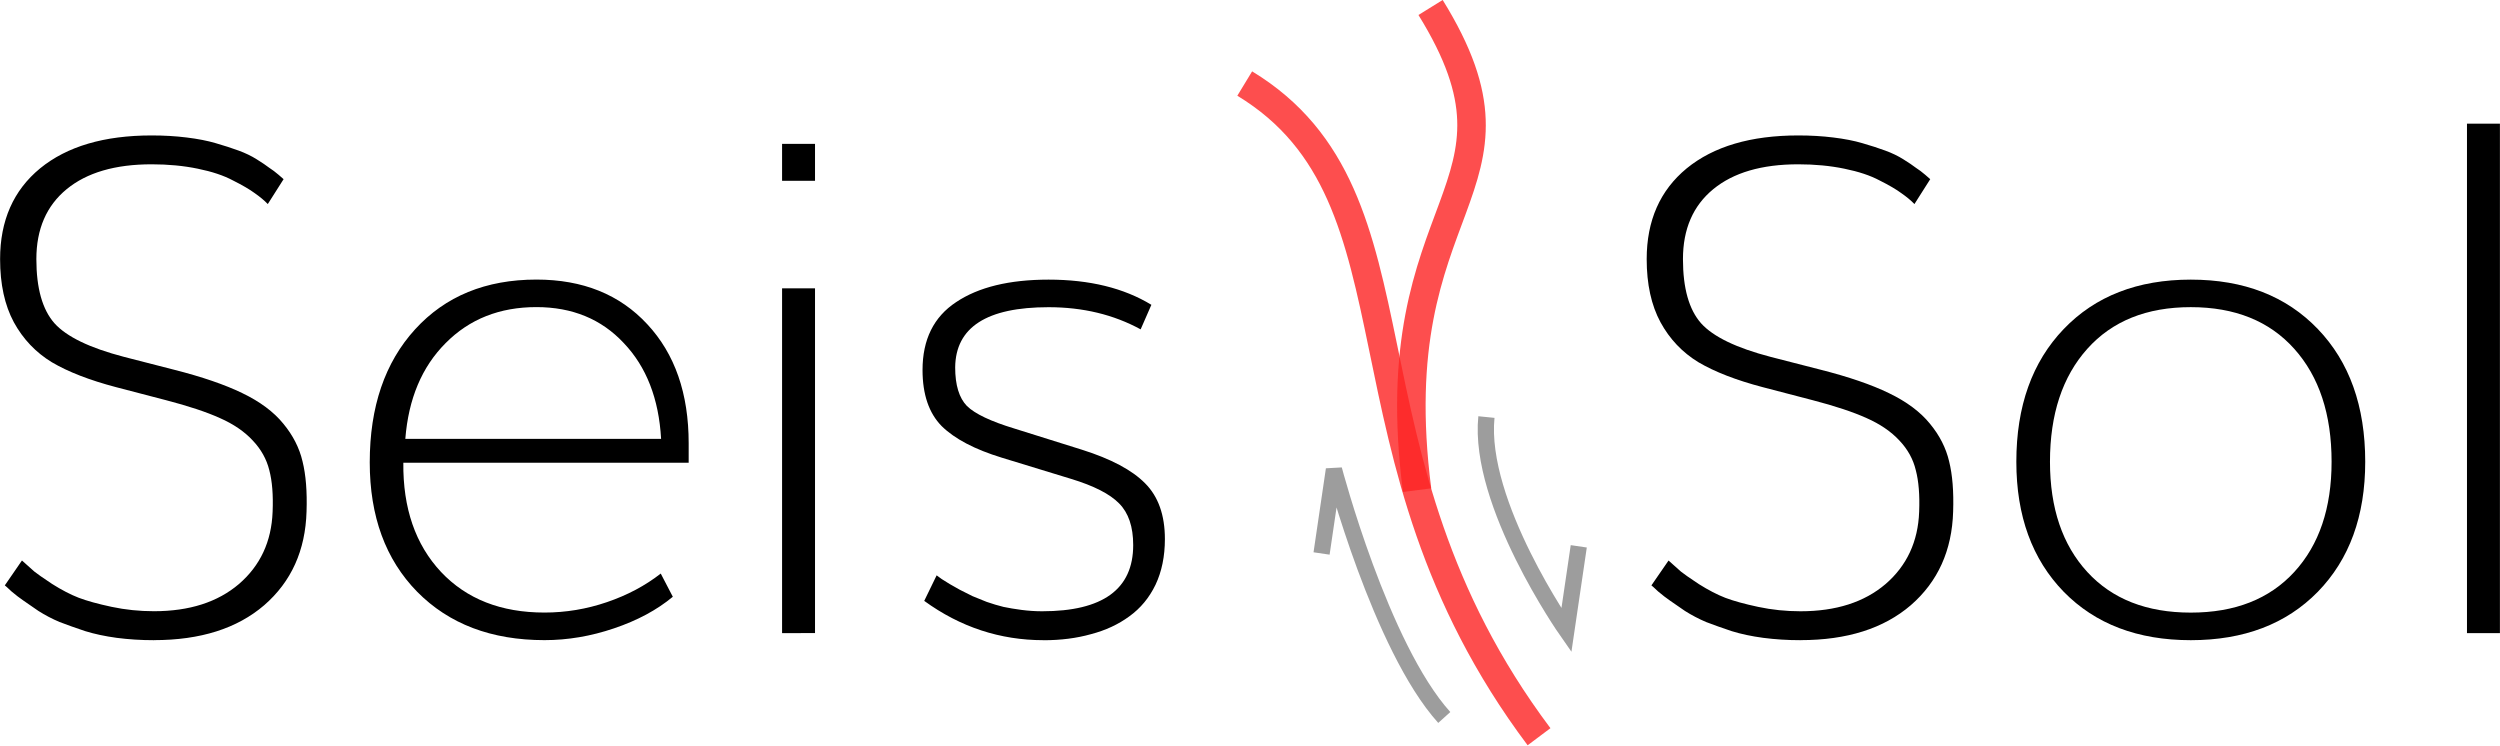
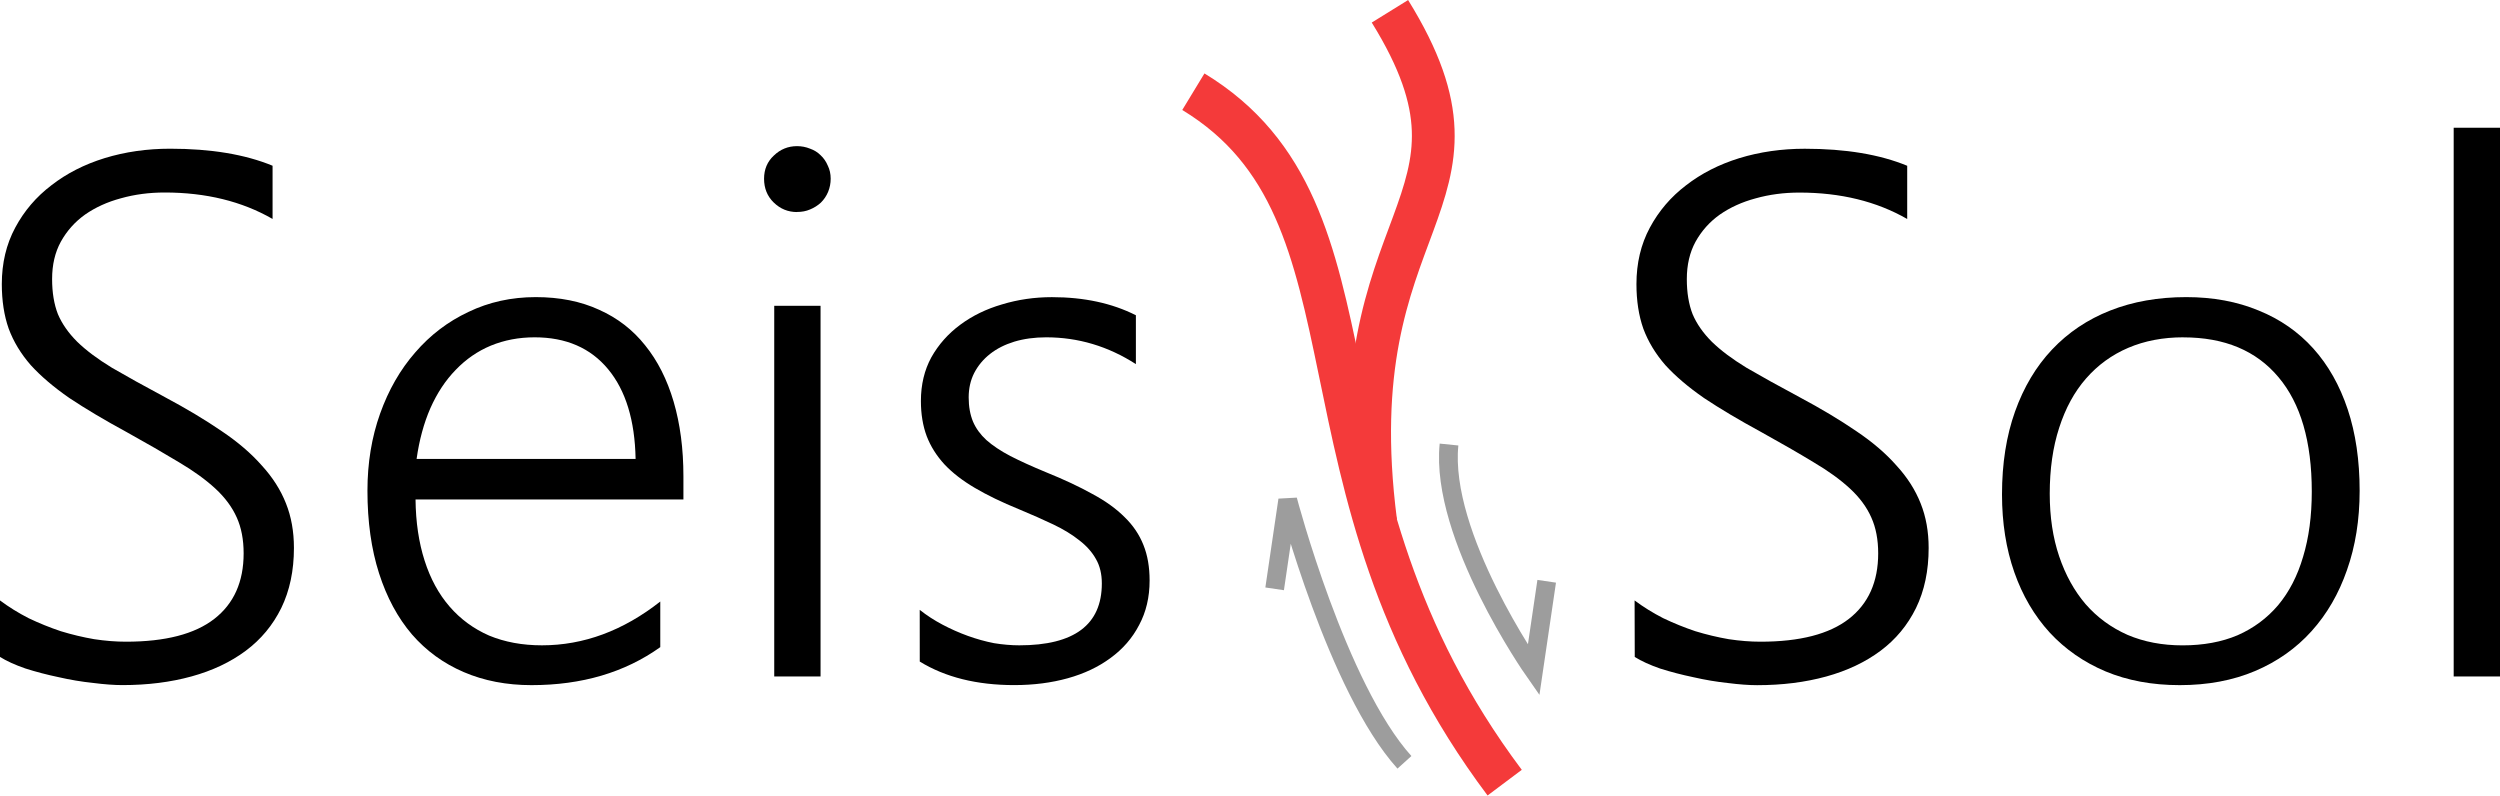
- <svg xmlns="http://www.w3.org/2000/svg" id="svg8" version="1.1" viewBox="0 0 67.085 20" height="2cm" width="6.709cm">
+ <svg xmlns="http://www.w3.org/2000/svg" width="6.342cm" height="2.018cm" viewBox="0 0 63.424 20.18" version="1.1" id="svg8">
  <defs id="defs2" />
-   <g aria-label="Seis  Sol" style="font-style:normal;font-variant:normal;font-weight:normal;font-stretch:normal;font-size:13.852px;line-height:1.25;font-family:'Noto Serif Khmer';-inkscape-font-specification:'Noto Serif Khmer';letter-spacing:0px;word-spacing:0px;fill:#000000;fill-opacity:1;stroke:none;stroke-width:0.346" id="text817" transform="matrix(1.333333,0,0,1.333333,0,-4.2918703e-6)">
-     <path d="m 3.098,12.885 q -0.392,0 -0.751,-0.047 Q 1.995,12.79 1.711,12.702 1.427,12.607 1.197,12.519 0.974,12.425 0.771,12.296 0.575,12.161 0.467,12.086 0.358,12.012 0.23,11.904 0.108,11.789 0.095,11.782 l 0.345,-0.501 q 0.183,0.162 0.25,0.223 0.074,0.061 0.358,0.25 0.291,0.183 0.534,0.277 0.25,0.095 0.663,0.183 0.413,0.088 0.852,0.088 1.069,0 1.711,-0.548 Q 5.451,11.2 5.485,10.301 5.506,9.794 5.418,9.462 5.336,9.131 5.086,8.867 4.836,8.596 4.423,8.414 4.018,8.231 3.341,8.055 L 2.333,7.792 Q 1.535,7.582 1.042,7.291 0.555,6.994 0.277,6.486 0,5.972 0,5.215 0,4.051 0.805,3.389 1.616,2.726 3.05,2.726 q 0.372,0 0.703,0.041 0.338,0.041 0.588,0.115 0.257,0.074 0.46,0.149 0.203,0.074 0.365,0.176 0.162,0.101 0.25,0.169 0.095,0.061 0.189,0.142 0.095,0.081 0.101,0.088 l -0.318,0.501 Q 5.282,3.997 5.127,3.889 4.971,3.774 4.687,3.632 4.41,3.483 3.977,3.395 3.551,3.307 3.05,3.307 q -1.102,0 -1.711,0.501 -0.609,0.501 -0.609,1.407 0,0.879 0.365,1.292 0.365,0.406 1.4,0.676 l 1.001,0.257 q 0.852,0.216 1.38,0.473 0.534,0.257 0.825,0.615 0.291,0.352 0.386,0.758 0.101,0.406 0.081,1.008 -0.034,1.177 -0.852,1.887 -0.818,0.703 -2.218,0.703 z" style="font-style:normal;font-variant:normal;font-weight:200;font-stretch:normal;font-family:Muli;-inkscape-font-specification:'Muli Ultra-Light';stroke-width:0.346" id="path902" />
-     <path d="m 8.157,8.833 h 5.147 q -0.068,-1.211 -0.751,-1.928 -0.676,-0.724 -1.759,-0.724 -1.109,0 -1.826,0.724 -0.717,0.717 -0.812,1.928 z m 2.8,4.051 q -1.603,0 -2.563,-0.974 -0.954,-0.974 -0.954,-2.604 0,-1.677 0.913,-2.678 0.913,-1.001 2.442,-1.001 1.4,0 2.232,0.9 0.832,0.893 0.832,2.394 V 9.313 H 8.116 q -0.014,1.373 0.758,2.198 0.771,0.818 2.083,0.818 0.643,0 1.258,-0.21 0.615,-0.21 1.082,-0.575 l 0.243,0.467 q -0.48,0.399 -1.184,0.636 -0.697,0.237 -1.4,0.237 z" style="font-style:normal;font-variant:normal;font-weight:200;font-stretch:normal;font-family:Muli;-inkscape-font-specification:'Muli Ultra-Light';stroke-width:0.346" id="path904" />
-     <path d="m 15.739,3.639 v -0.744 h 0.663 v 0.744 z m 0,9.104 V 5.803 h 0.663 v 6.939 z" style="font-style:normal;font-variant:normal;font-weight:200;font-stretch:normal;font-family:Muli;-inkscape-font-specification:'Muli Ultra-Light';stroke-width:0.346" id="path906" />
-     <path d="m 21.001,12.885 q -1.312,0 -2.401,-0.791 l 0.25,-0.514 q 0.007,0.007 0.101,0.074 0.101,0.061 0.162,0.101 0.068,0.041 0.203,0.115 0.142,0.074 0.257,0.129 0.115,0.047 0.284,0.115 0.176,0.061 0.338,0.101 0.162,0.034 0.365,0.061 0.21,0.027 0.413,0.027 1.833,0 1.833,-1.332 0,-0.555 -0.284,-0.839 Q 22.245,9.848 21.555,9.638 L 20.162,9.212 Q 19.344,8.962 18.951,8.576 18.566,8.184 18.566,7.447 q 0,-0.92 0.676,-1.366 0.676,-0.453 1.86,-0.453 1.238,0 2.07,0.507 l -0.216,0.494 q -0.818,-0.446 -1.853,-0.446 -1.867,0 -1.88,1.211 0,0.534 0.237,0.778 0.243,0.237 0.954,0.453 l 1.359,0.426 q 0.879,0.277 1.272,0.676 0.399,0.399 0.399,1.123 0,0.521 -0.189,0.92 -0.189,0.392 -0.528,0.636 -0.331,0.243 -0.771,0.358 -0.433,0.122 -0.954,0.122 z" style="font-style:normal;font-variant:normal;font-weight:200;font-stretch:normal;font-family:Muli;-inkscape-font-specification:'Muli Ultra-Light';stroke-width:0.346" id="path908" />
-     <path d="m 36.239,12.885 q -0.392,0 -0.751,-0.047 -0.352,-0.047 -0.636,-0.135 -0.284,-0.095 -0.514,-0.183 -0.223,-0.095 -0.426,-0.223 -0.196,-0.135 -0.304,-0.21 -0.108,-0.074 -0.237,-0.183 -0.122,-0.115 -0.135,-0.122 L 33.581,11.282 q 0.183,0.162 0.25,0.223 0.074,0.061 0.358,0.25 0.291,0.183 0.534,0.277 0.25,0.095 0.663,0.183 0.413,0.088 0.852,0.088 1.069,0 1.711,-0.548 0.643,-0.555 0.676,-1.454 0.02,-0.507 -0.068,-0.839 Q 38.478,9.131 38.228,8.867 37.977,8.596 37.565,8.414 37.159,8.231 36.483,8.055 L 35.475,7.792 Q 34.677,7.582 34.183,7.291 33.696,6.994 33.419,6.486 33.141,5.972 33.141,5.215 q 0,-1.163 0.805,-1.826 0.812,-0.663 2.246,-0.663 0.372,0 0.703,0.041 0.338,0.041 0.588,0.115 0.257,0.074 0.46,0.149 0.203,0.074 0.365,0.176 0.162,0.101 0.25,0.169 0.095,0.061 0.189,0.142 0.095,0.081 0.101,0.088 l -0.318,0.501 Q 38.424,3.997 38.268,3.889 38.113,3.774 37.829,3.632 37.551,3.483 37.118,3.395 q -0.426,-0.088 -0.927,-0.088 -1.102,0 -1.711,0.501 -0.609,0.501 -0.609,1.407 0,0.879 0.365,1.292 0.365,0.406 1.4,0.676 l 1.001,0.257 q 0.852,0.216 1.38,0.473 0.534,0.257 0.825,0.615 0.291,0.352 0.386,0.758 0.101,0.406 0.081,1.008 -0.034,1.177 -0.852,1.887 -0.818,0.703 -2.218,0.703 z" style="font-style:normal;font-variant:normal;font-weight:200;font-stretch:normal;font-family:Muli;-inkscape-font-specification:'Muli Ultra-Light';stroke-width:0.346" id="path910" />
-     <path d="m 44.092,12.885 q -1.603,0 -2.557,-0.974 -0.954,-0.981 -0.954,-2.617 0,-1.677 0.954,-2.672 0.954,-0.994 2.557,-0.994 1.603,0 2.557,0.994 0.954,0.994 0.954,2.672 0,1.637 -0.954,2.617 -0.954,0.974 -2.557,0.974 z m 0,-0.555 q 1.332,0 2.083,-0.818 0.751,-0.818 0.751,-2.218 0,-1.434 -0.751,-2.273 -0.751,-0.839 -2.083,-0.839 -1.332,0 -2.083,0.839 -0.751,0.839 -0.751,2.273 0,1.4 0.751,2.218 0.751,0.818 2.083,0.818 z" style="font-style:normal;font-variant:normal;font-weight:200;font-stretch:normal;font-family:Muli;-inkscape-font-specification:'Muli Ultra-Light';stroke-width:0.346" id="path912" />
-     <path d="M 49.651,12.743 V 2.489 h 0.663 V 12.743 Z" style="font-style:normal;font-variant:normal;font-weight:200;font-stretch:normal;font-family:Muli;-inkscape-font-specification:'Muli Ultra-Light';stroke-width:0.346" id="path914" />
+   <g style="stroke:#f43a3a;stroke-opacity:1" id="g826">
+     <path style="fill:none;stroke:#f43a3a;stroke-width:1.085;stroke-linecap:butt;stroke-linejoin:miter;stroke-miterlimit:4;stroke-dasharray:none;stroke-opacity:1;opacity:1" d="m 30.275,2.326 c 5.065,3.075 2.198,9.93 7.898,17.529" id="path821" />
+     <path style="fill:none;stroke:#f43a3a;stroke-width:1.085;stroke-linecap:butt;stroke-linejoin:miter;stroke-miterlimit:4;stroke-dasharray:none;stroke-opacity:1;opacity:1" d="M 34.901,13.238 C 33.886,5.374 38.335,5.249 35.262,0.286" id="path823" />
  </g>
-   <g id="g834" style="stroke:#fc2525;stroke-opacity:0.807">
-     <path id="path821" d="m 33.401,2.242 c 5.065,3.075 2.198,9.93 7.898,17.529" style="fill:none;stroke:#fc2525;stroke-width:0.765;stroke-linecap:butt;stroke-linejoin:miter;stroke-miterlimit:4;stroke-dasharray:none;stroke-opacity:0.807" />
-     <path id="path823" d="M 38.027,13.154 C 37.012,5.289 41.461,5.165 38.388,0.201" style="fill:none;stroke:#fc2525;stroke-width:0.765;stroke-linecap:butt;stroke-linejoin:miter;stroke-miterlimit:4;stroke-dasharray:none;stroke-opacity:0.807" />
+   <path style="fill:none;stroke:#9d9d9d;stroke-width:0.476;stroke-linecap:butt;stroke-linejoin:miter;stroke-miterlimit:4;stroke-dasharray:none;stroke-opacity:1" d="m 39.239,14.746 -0.332,2.254 c 0,0 -2.38,-3.403 -2.146,-5.723" id="path831" />
+   <path id="path835" d="m 32.337,14.938 0.332,-2.254 c 0,0 1.253,4.763 2.961,6.655" style="fill:none;stroke:#9d9d9d;stroke-width:0.476;stroke-linecap:butt;stroke-linejoin:miter;stroke-miterlimit:4;stroke-dasharray:none;stroke-opacity:1" />
+   <g id="g876" transform="rotate(41.33935,206.6077,-74.08266)" />
+   <g id="text830" style="font-style:normal;font-variant:normal;font-weight:300;font-stretch:normal;font-size:18.806px;line-height:1.25;font-family:'Segoe UI';-inkscape-font-specification:'Segoe UI Light';letter-spacing:0px;word-spacing:0px;fill:#000000;fill-opacity:1;stroke:none;stroke-width:0.513" aria-label="Seis  Sol">
+     <path id="path822" style="font-style:normal;font-variant:normal;font-weight:300;font-stretch:normal;font-size:18.806px;font-family:'Segoe UI';-inkscape-font-specification:'Segoe UI Light';fill:#000000;fill-opacity:1;stroke-width:0.513" d="M -2.4214387e-8,15.232 Q 0.331,15.48 0.725,15.682 1.129,15.875 1.543,16.013 q 0.422,0.129 0.845,0.202 0.422,0.064 0.808,0.064 1.497,0 2.241,-0.579 0.744,-0.579 0.744,-1.662 0,-0.523 -0.174,-0.909 Q 5.831,12.734 5.464,12.395 5.096,12.055 4.536,11.724 3.976,11.385 3.214,10.962 2.369,10.503 1.763,10.099 1.166,9.686 0.781,9.263 0.404,8.832 0.22,8.336 0.046,7.84 0.046,7.207 q 0,-0.799 0.34,-1.432 Q 0.725,5.14 1.304,4.7 1.882,4.25 2.654,4.011 3.434,3.772 4.316,3.772 q 1.552,0 2.599,0.432 V 5.554 Q 5.748,4.883 4.178,4.883 q -0.588,0 -1.111,0.147 Q 2.553,5.168 2.158,5.443 1.772,5.719 1.543,6.132 1.322,6.536 1.322,7.078 q 0,0.514 0.147,0.891 0.156,0.367 0.487,0.698 0.34,0.331 0.882,0.661 0.551,0.321 1.341,0.744 0.826,0.441 1.442,0.863 0.615,0.413 1.019,0.872 0.413,0.45 0.615,0.964 0.202,0.505 0.202,1.129 0,0.863 -0.321,1.524 -0.321,0.652 -0.9,1.084 -0.579,0.432 -1.377,0.652 -0.799,0.22 -1.754,0.22 -0.312,0 -0.744,-0.055 Q 1.928,17.28 1.488,17.179 1.047,17.087 0.643,16.958 0.248,16.821 -2.4214387e-8,16.665 Z" />
+     <path id="path824" style="font-style:normal;font-variant:normal;font-weight:300;font-stretch:normal;font-size:18.806px;font-family:'Segoe UI';-inkscape-font-specification:'Segoe UI Light';fill:#000000;fill-opacity:1;stroke-width:0.513" d="m 10.542,12.67 q 0.009,0.863 0.23,1.552 0.22,0.689 0.634,1.166 0.413,0.477 1.001,0.735 0.597,0.248 1.341,0.248 1.589,0 3.003,-1.111 v 1.157 q -1.35,0.964 -3.269,0.964 -0.946,0 -1.717,-0.331 -0.771,-0.331 -1.313,-0.955 -0.542,-0.634 -0.836,-1.552 -0.294,-0.918 -0.294,-2.094 0,-1.056 0.321,-1.956 0.321,-0.9 0.891,-1.552 0.569,-0.661 1.35,-1.028 0.781,-0.376 1.708,-0.376 0.909,0 1.607,0.321 0.698,0.312 1.166,0.9 0.477,0.588 0.725,1.432 0.248,0.845 0.248,1.892 v 0.588 z m 5.583,-1.028 q -0.028,-1.469 -0.698,-2.277 -0.67,-0.808 -1.864,-0.808 -0.597,0 -1.111,0.211 -0.505,0.211 -0.891,0.615 -0.386,0.395 -0.643,0.973 -0.248,0.569 -0.349,1.286 z" />
+     <path id="path826" style="font-style:normal;font-variant:normal;font-weight:300;font-stretch:normal;font-size:18.806px;font-family:'Segoe UI';-inkscape-font-specification:'Segoe UI Light';fill:#000000;fill-opacity:1;stroke-width:0.513" d="m 20.22,5.379 q -0.34,0 -0.588,-0.239 -0.248,-0.239 -0.248,-0.606 0,-0.358 0.248,-0.588 0.248,-0.239 0.588,-0.239 0.174,0 0.331,0.064 0.156,0.055 0.266,0.165 0.119,0.11 0.184,0.266 0.073,0.147 0.073,0.331 0,0.174 -0.064,0.331 -0.064,0.156 -0.184,0.275 -0.119,0.11 -0.275,0.174 -0.147,0.064 -0.331,0.064 z M 19.642,17.161 V 7.758 h 1.175 v 9.403 z" />
+     <path id="path828" style="font-style:normal;font-variant:normal;font-weight:300;font-stretch:normal;font-size:18.806px;font-family:'Segoe UI';-inkscape-font-specification:'Segoe UI Light';fill:#000000;fill-opacity:1;stroke-width:0.513" d="m 23.333,15.471 q 0.266,0.211 0.579,0.376 0.312,0.165 0.643,0.285 0.331,0.119 0.661,0.184 0.34,0.055 0.643,0.055 2.094,0 2.094,-1.57 0,-0.358 -0.147,-0.615 -0.147,-0.266 -0.422,-0.477 -0.275,-0.22 -0.661,-0.404 -0.386,-0.184 -0.872,-0.386 -0.652,-0.266 -1.12,-0.542 -0.468,-0.275 -0.771,-0.597 -0.303,-0.331 -0.45,-0.716 -0.147,-0.395 -0.147,-0.891 0,-0.624 0.266,-1.111 0.275,-0.487 0.735,-0.826 0.459,-0.34 1.056,-0.514 0.606,-0.184 1.267,-0.184 1.221,0 2.13,0.459 v 1.24 q -1.056,-0.68 -2.277,-0.68 -0.441,0 -0.808,0.11 -0.358,0.11 -0.615,0.312 -0.257,0.202 -0.404,0.487 -0.138,0.275 -0.138,0.615 0,0.349 0.11,0.615 0.11,0.257 0.34,0.468 0.239,0.211 0.606,0.404 0.376,0.193 0.909,0.413 0.68,0.275 1.175,0.551 0.496,0.266 0.817,0.588 0.321,0.312 0.477,0.707 0.156,0.386 0.156,0.9 0,0.634 -0.266,1.129 -0.257,0.496 -0.725,0.836 -0.459,0.34 -1.084,0.514 -0.624,0.174 -1.359,0.174 -1.423,0 -2.397,-0.597 z" />
+     <path id="path830" style="font-style:normal;font-variant:normal;font-weight:300;font-stretch:normal;font-size:18.806px;font-family:'Segoe UI';-inkscape-font-specification:'Segoe UI Light';fill:#000000;fill-opacity:1;stroke-width:0.513" d="m 41.469,15.232 q 0.331,0.248 0.725,0.45 0.404,0.193 0.817,0.331 0.422,0.129 0.845,0.202 0.422,0.064 0.808,0.064 1.497,0 2.241,-0.579 0.744,-0.579 0.744,-1.662 0,-0.523 -0.174,-0.909 -0.174,-0.395 -0.542,-0.735 -0.367,-0.34 -0.927,-0.67 -0.56,-0.34 -1.322,-0.762 -0.845,-0.459 -1.451,-0.863 -0.597,-0.413 -0.983,-0.836 -0.376,-0.432 -0.56,-0.927 -0.174,-0.496 -0.174,-1.129 0,-0.799 0.34,-1.432 0.34,-0.634 0.918,-1.074 0.579,-0.45 1.35,-0.689 0.781,-0.239 1.662,-0.239 1.552,0 2.599,0.432 v 1.35 q -1.166,-0.67 -2.736,-0.67 -0.588,0 -1.111,0.147 -0.514,0.138 -0.909,0.413 -0.386,0.275 -0.615,0.689 -0.22,0.404 -0.22,0.946 0,0.514 0.147,0.891 0.156,0.367 0.487,0.698 0.34,0.331 0.882,0.661 0.551,0.321 1.341,0.744 0.826,0.441 1.442,0.863 0.615,0.413 1.019,0.872 0.413,0.45 0.615,0.964 0.202,0.505 0.202,1.129 0,0.863 -0.321,1.524 -0.321,0.652 -0.9,1.084 -0.579,0.432 -1.377,0.652 -0.799,0.22 -1.754,0.22 -0.312,0 -0.744,-0.055 -0.432,-0.046 -0.872,-0.147 -0.441,-0.092 -0.845,-0.22 -0.395,-0.138 -0.643,-0.294 z" />
+     <path id="path832" style="font-style:normal;font-variant:normal;font-weight:300;font-stretch:normal;font-size:18.806px;font-family:'Segoe UI';-inkscape-font-specification:'Segoe UI Light';fill:#000000;fill-opacity:1;stroke-width:0.513" d="m 55.298,17.381 q -1.047,0 -1.882,-0.349 -0.826,-0.349 -1.414,-0.983 -0.588,-0.643 -0.9,-1.533 -0.312,-0.891 -0.312,-1.974 0,-1.175 0.331,-2.103 0.331,-0.927 0.937,-1.57 0.615,-0.652 1.478,-0.992 0.863,-0.34 1.928,-0.34 1.019,0 1.837,0.34 0.817,0.331 1.387,0.964 0.569,0.634 0.872,1.543 0.303,0.909 0.303,2.066 0,1.102 -0.321,2.011 -0.312,0.9 -0.9,1.552 -0.588,0.652 -1.432,1.01 -0.845,0.358 -1.91,0.358 z m 0.092,-8.824 q -0.771,0 -1.396,0.266 -0.624,0.266 -1.074,0.781 -0.441,0.505 -0.68,1.249 -0.239,0.735 -0.239,1.671 0,0.882 0.239,1.589 0.239,0.707 0.67,1.212 0.441,0.505 1.065,0.781 0.624,0.266 1.396,0.266 0.79,0 1.396,-0.257 0.606,-0.266 1.028,-0.762 0.422,-0.505 0.634,-1.23 0.22,-0.725 0.22,-1.653 0,-1.901 -0.845,-2.902 -0.845,-1.01 -2.415,-1.01 z" />
+     <path id="path834" style="font-style:normal;font-variant:normal;font-weight:300;font-stretch:normal;font-size:18.806px;font-family:'Segoe UI';-inkscape-font-specification:'Segoe UI Light';fill:#000000;fill-opacity:1;stroke-width:0.513" d="M 62.249,17.161 V 3.24 h 1.175 V 17.161 Z" />
  </g>
-   <path id="path831" d="m 42.365,14.661 -0.332,2.254 c 0,0 -2.38,-3.403 -2.146,-5.723" style="fill:none;stroke:#9d9d9d;stroke-width:0.436;stroke-linecap:butt;stroke-linejoin:miter;stroke-miterlimit:4;stroke-dasharray:none;stroke-opacity:1" />
-   <path style="fill:none;stroke:#9d9d9d;stroke-width:0.436;stroke-linecap:butt;stroke-linejoin:miter;stroke-miterlimit:4;stroke-dasharray:none;stroke-opacity:1" d="m 35.463,14.853 0.332,-2.254 c 0,0 1.253,4.763 2.961,6.655" id="path835" />
-   <g transform="rotate(41.33935,208.2824,-69.98181)" id="g876" />
</svg>
